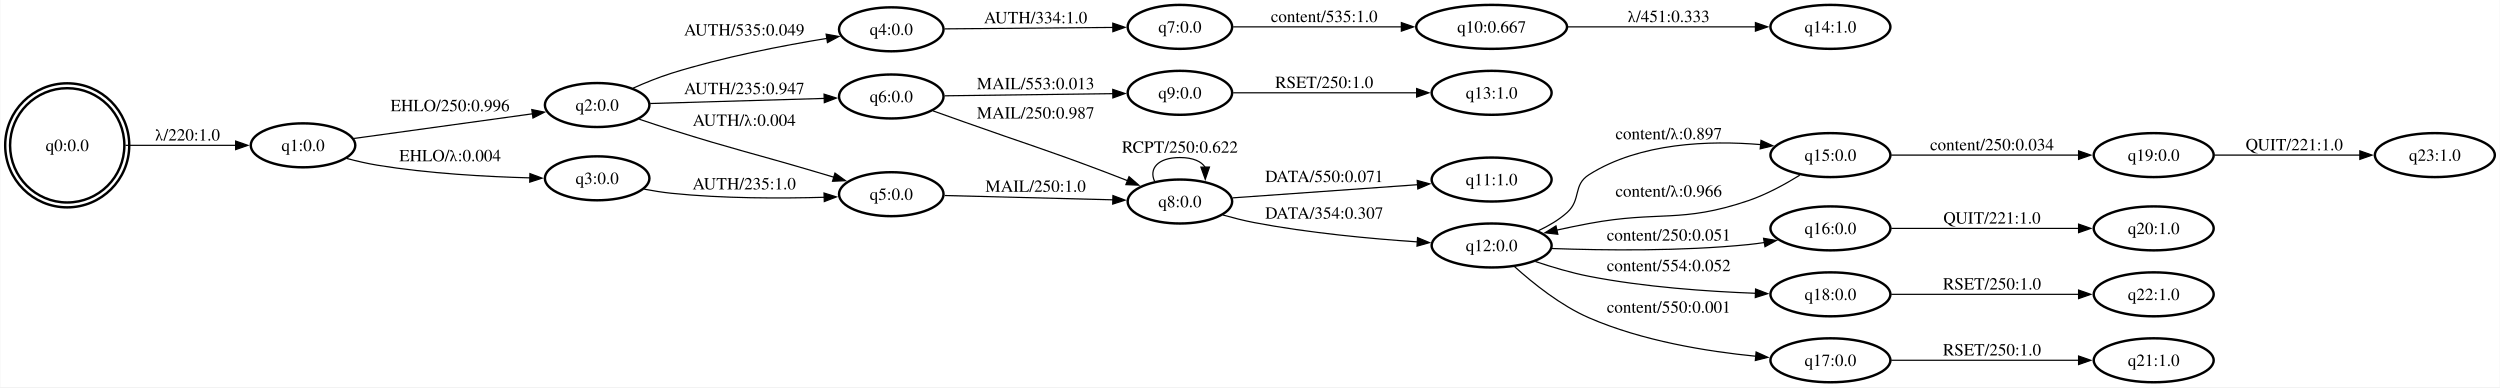
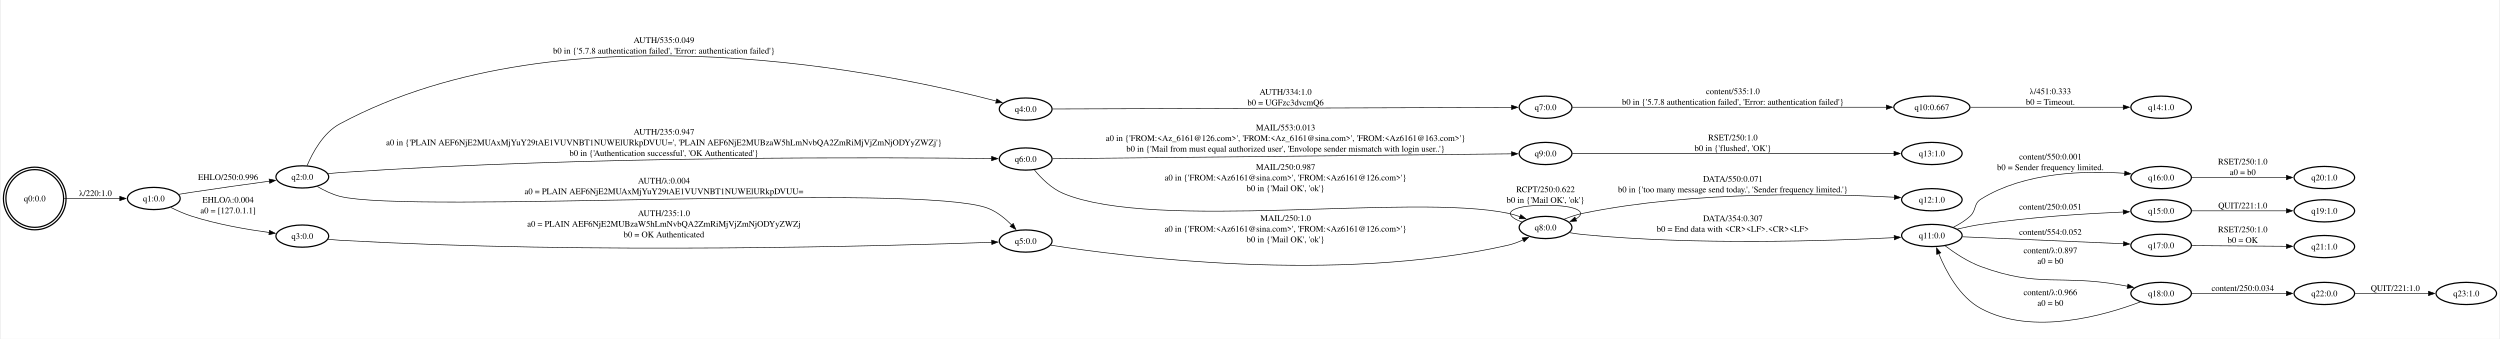
- <svg xmlns="http://www.w3.org/2000/svg" width="2047pt" height="317pt" viewBox="0.00 0.00 2046.50 317.00">
-   <g id="graph0" class="graph" transform="scale(1 1) rotate(0) translate(4 313)">
-     <polygon fill="white" stroke="none" points="-4,4 -4,-313 2042.5,-313 2042.5,4 -4,4" />
+ <svg xmlns="http://www.w3.org/2000/svg" width="4051pt" height="549pt" viewBox="0.00 0.00 4051.20 549.45">
+   <g id="graph0" class="graph" transform="scale(1 1) rotate(0) translate(4 545.45)">
+     <polygon fill="white" stroke="none" points="-4,4 -4,-545.45 4047.2,-545.45 4047.2,4 -4,4" />
    <g id="node1" class="node">
-       <ellipse fill="none" stroke="black" stroke-width="2" cx="961.86" cy="-148" rx="42.79" ry="18" />
-       <text text-anchor="middle" x="961.86" y="-143.32" font-family="Times,serif" font-size="14.00">q8:0.0</text>
+       <ellipse fill="none" stroke="black" stroke-width="2" cx="3127.4" cy="-163.56" rx="49.1" ry="18" />
+       <text text-anchor="middle" x="3127.4" y="-158.88" font-family="Times,serif" font-size="14.00">q11:0.0</text>
+     </g>
+     <g id="node2" class="node">
+       <ellipse fill="none" stroke="black" stroke-width="2" cx="3499.2" cy="-203.55" rx="49.1" ry="18" />
+       <text text-anchor="middle" x="3499.2" y="-198.88" font-family="Times,serif" font-size="14.00">q15:0.0</text>
    </g>
    <g id="edge1" class="edge">
-       <path fill="none" stroke="black" d="M941.09,-164.66C936.48,-174.62 943.4,-184 961.86,-184 972.83,-184 979.72,-180.69 982.55,-175.92" />
-       <polygon fill="black" stroke="black" points="986.05,-176.2 982.62,-166.17 979.05,-176.15 986.05,-176.2" />
-       <text text-anchor="middle" x="961.86" y="-187.94" font-family="Times,serif" font-size="14.00">RCPT/250:0.622</text>
-     </g>
-     <g id="node2" class="node">
-       <ellipse fill="none" stroke="black" stroke-width="2" cx="1217.1" cy="-166" rx="49.1" ry="18" />
-       <text text-anchor="middle" x="1217.1" y="-161.32" font-family="Times,serif" font-size="14.00">q11:1.0</text>
+       <path fill="none" stroke="black" d="M3169,-174.06C3181.2,-176.89 3194.6,-179.68 3207.1,-181.56 3286.4,-193.55 3378.9,-199.12 3437.9,-201.62" />
+       <polygon fill="black" stroke="black" points="3437.65,-205.12 3447.79,-202.02 3437.94,-198.12 3437.65,-205.12" />
+       <text text-anchor="middle" x="3319.6" y="-205.51" font-family="Times,serif" font-size="14.00">content/250:0.051</text>
+     </g>
+     <g id="node3" class="node">
+       <ellipse fill="none" stroke="black" stroke-width="2" cx="3499.2" cy="-147.56" rx="49.1" ry="18" />
+       <text text-anchor="middle" x="3499.2" y="-142.88" font-family="Times,serif" font-size="14.00">q17:0.0</text>
    </g>
    <g id="edge2" class="edge">
-       <path fill="none" stroke="black" d="M1005,-150.99C1046.3,-153.93 1109.8,-158.45 1156.4,-161.76" />
-       <polygon fill="black" stroke="black" points="1156.17,-165.25 1166.39,-162.46 1156.66,-158.27 1156.17,-165.25" />
-       <text text-anchor="middle" x="1080" y="-163.94" font-family="Times,serif" font-size="14.00">DATA/550:0.071</text>
-     </g>
-     <g id="node3" class="node">
-       <ellipse fill="none" stroke="black" stroke-width="2" cx="1217.1" cy="-112" rx="49.1" ry="18" />
-       <text text-anchor="middle" x="1217.1" y="-107.33" font-family="Times,serif" font-size="14.00">q12:0.0</text>
+       <path fill="none" stroke="black" d="M3177.1,-161.44C3244.4,-158.53 3365.7,-153.28 3438.4,-150.15" />
+       <polygon fill="black" stroke="black" points="3438.35,-153.65 3448.19,-149.72 3438.04,-146.66 3438.35,-153.65" />
+       <text text-anchor="middle" x="3319.6" y="-164.51" font-family="Times,serif" font-size="14.00">content/554:0.052</text>
+     </g>
+     <g id="node4" class="node">
+       <ellipse fill="none" stroke="black" stroke-width="2" cx="3499.2" cy="-69.56" rx="49.1" ry="18" />
+       <text text-anchor="middle" x="3499.2" y="-64.88" font-family="Times,serif" font-size="14.00">q18:0.0</text>
    </g>
    <g id="edge3" class="edge">
-       <path fill="none" stroke="black" d="M997.06,-136.96C1005.4,-134.61 1014.3,-132.35 1022.7,-130.75 1067.2,-122.25 1118.2,-117.51 1156.7,-114.92" />
-       <polygon fill="black" stroke="black" points="1156.43,-118.44 1166.19,-114.32 1155.99,-111.46 1156.43,-118.44" />
-       <text text-anchor="middle" x="1080" y="-133.94" font-family="Times,serif" font-size="14.00">DATA/354:0.307</text>
-     </g>
-     <g id="node4" class="node">
-       <ellipse fill="none" stroke="black" stroke-width="2" cx="1494.5" cy="-186" rx="49.1" ry="18" />
-       <text text-anchor="middle" x="1494.5" y="-181.32" font-family="Times,serif" font-size="14.00">q15:0.0</text>
+       <path fill="none" stroke="black" d="M3149.1,-146.66C3164.2,-135.24 3185.8,-120.86 3207.1,-113.06 3301.8,-78.44 3332.7,-100.57 3432.1,-83.56 3436.2,-82.85 3440.5,-82.07 3444.7,-81.25" />
+       <polygon fill="black" stroke="black" points="3445.39,-84.69 3454.51,-79.31 3444.02,-77.82 3445.39,-84.69" />
+       <text text-anchor="middle" x="3319.6" y="-134.75" font-family="Times,serif" font-size="14.00">content/λ:0.897</text>
+       <text text-anchor="middle" x="3319.6" y="-117.51" font-family="Times,serif" font-size="14.00">a0 = b0</text>
+     </g>
+     <g id="node5" class="node">
+       <ellipse fill="none" stroke="black" stroke-width="2" cx="3499.2" cy="-257.56" rx="49.1" ry="18" />
+       <text text-anchor="middle" x="3499.2" y="-252.88" font-family="Times,serif" font-size="14.00">q16:0.0</text>
    </g>
    <g id="edge4" class="edge">
-       <path fill="none" stroke="black" d="M1255.4,-124.14C1263.7,-128.01 1272.1,-132.91 1278.9,-139 1290.7,-149.64 1283.4,-161.5 1296.9,-170 1338.6,-196.31 1395.5,-198.09 1437.4,-194.61" />
-       <polygon fill="black" stroke="black" points="1437.68,-198.1 1447.29,-193.65 1437,-191.13 1437.68,-198.1" />
-       <text text-anchor="middle" x="1362.1" y="-198.94" font-family="Times,serif" font-size="14.00">content/λ:0.897</text>
-     </g>
-     <g id="node5" class="node">
-       <ellipse fill="none" stroke="black" stroke-width="2" cx="1494.5" cy="-126" rx="49.1" ry="18" />
-       <text text-anchor="middle" x="1494.5" y="-121.33" font-family="Times,serif" font-size="14.00">q16:0.0</text>
+       <path fill="none" stroke="black" d="M3162.5,-177.06C3171.8,-181.72 3181.4,-187.56 3189.1,-194.56 3200.1,-204.49 3194.6,-214.71 3207.1,-222.56 3278.1,-267 3378.1,-268.78 3440.4,-264.38" />
+       <polygon fill="black" stroke="black" points="3440.4,-267.89 3450.09,-263.6 3439.84,-260.91 3440.4,-267.89" />
+       <text text-anchor="middle" x="3319.6" y="-286.75" font-family="Times,serif" font-size="14.00">content/550:0.001</text>
+       <text text-anchor="middle" x="3319.6" y="-269.5" font-family="Times,serif" font-size="14.00">b0 = Sender frequency limited.</text>
+     </g>
+     <g id="node6" class="node">
+       <ellipse fill="none" stroke="black" stroke-width="2" cx="3763.9" cy="-203.55" rx="49.1" ry="18" />
+       <text text-anchor="middle" x="3763.9" y="-198.88" font-family="Times,serif" font-size="14.00">q19:1.0</text>
    </g>
    <g id="edge5" class="edge">
-       <path fill="none" stroke="black" d="M1266.5,-109.52C1309,-107.98 1372.4,-107.2 1427.4,-112.75 1431.7,-113.19 1436.2,-113.78 1440.6,-114.47" />
-       <polygon fill="black" stroke="black" points="1439.76,-117.88 1450.21,-116.1 1440.93,-110.98 1439.76,-117.88" />
-       <text text-anchor="middle" x="1362.1" y="-115.95" font-family="Times,serif" font-size="14.00">content/250:0.051</text>
-     </g>
-     <g id="node6" class="node">
-       <ellipse fill="none" stroke="black" stroke-width="2" cx="1494.5" cy="-72" rx="49.1" ry="18" />
-       <text text-anchor="middle" x="1494.5" y="-67.33" font-family="Times,serif" font-size="14.00">q18:0.0</text>
+       <path fill="none" stroke="black" d="M3549,-203.56C3592.4,-203.56 3655.9,-203.56 3702.5,-203.56" />
+       <polygon fill="black" stroke="black" points="3702.39,-207.06 3712.39,-203.56 3702.39,-200.06 3702.39,-207.06" />
+       <text text-anchor="middle" x="3631.6" y="-207.51" font-family="Times,serif" font-size="14.00">QUIT/221:1.0</text>
+     </g>
+     <g id="node7" class="node">
+       <ellipse fill="none" stroke="black" stroke-width="2" cx="3763.9" cy="-145.56" rx="49.1" ry="18" />
+       <text text-anchor="middle" x="3763.9" y="-140.88" font-family="Times,serif" font-size="14.00">q21:1.0</text>
    </g>
    <g id="edge6" class="edge">
-       <path fill="none" stroke="black" d="M1252.9,-98.89C1266.5,-94.31 1282.2,-89.61 1296.9,-86.75 1342,-77.94 1394,-74.32 1433.1,-72.86" />
-       <polygon fill="black" stroke="black" points="1433.21,-76.36 1443.09,-72.53 1432.98,-69.36 1433.21,-76.36" />
-       <text text-anchor="middle" x="1362.1" y="-90.95" font-family="Times,serif" font-size="14.00">content/554:0.052</text>
-     </g>
-     <g id="node7" class="node">
-       <ellipse fill="none" stroke="black" stroke-width="2" cx="1494.5" cy="-18" rx="49.1" ry="18" />
-       <text text-anchor="middle" x="1494.5" y="-13.32" font-family="Times,serif" font-size="14.00">q17:0.0</text>
+       <path fill="none" stroke="black" d="M3549,-147.19C3592.4,-146.85 3655.9,-146.38 3702.5,-146.01" />
+       <polygon fill="black" stroke="black" points="3702.41,-149.52 3712.39,-145.95 3702.36,-142.52 3702.41,-149.52" />
+       <text text-anchor="middle" x="3631.6" y="-168.75" font-family="Times,serif" font-size="14.00">RSET/250:1.0</text>
+       <text text-anchor="middle" x="3631.6" y="-151.5" font-family="Times,serif" font-size="14.00">b0 = OK</text>
    </g>
    <g id="edge7" class="edge">
-       <path fill="none" stroke="black" d="M1235.9,-94.65C1251,-81.07 1273.6,-62.84 1296.9,-52.75 1340.3,-33.88 1393.3,-25.26 1433.3,-21.32" />
-       <polygon fill="black" stroke="black" points="1433.65,-24.8 1443.29,-20.41 1433.02,-17.83 1433.65,-24.8" />
-       <text text-anchor="middle" x="1362.1" y="-56.95" font-family="Times,serif" font-size="14.00">content/550:0.001</text>
+       <path fill="none" stroke="black" d="M3465.3,-55.75C3408.7,-34.33 3291.1,0 3207.1,-45.06 3172.1,-63.81 3150.1,-105.7 3138.5,-134.31" />
+       <polygon fill="black" stroke="black" points="3135.29,-132.9 3134.95,-143.49 3141.82,-135.43 3135.29,-132.9" />
+       <text text-anchor="middle" x="3319.6" y="-66.76" font-family="Times,serif" font-size="14.00">content/λ:0.966</text>
+       <text text-anchor="middle" x="3319.6" y="-49.51" font-family="Times,serif" font-size="14.00">a0 = b0</text>
+     </g>
+     <g id="node8" class="node">
+       <ellipse fill="none" stroke="black" stroke-width="2" cx="3763.9" cy="-69.56" rx="49.1" ry="18" />
+       <text text-anchor="middle" x="3763.9" y="-64.88" font-family="Times,serif" font-size="14.00">q22:0.0</text>
    </g>
    <g id="edge8" class="edge">
-       <path fill="none" stroke="black" d="M1469.4,-169.56C1457.3,-162.06 1442.1,-153.76 1427.4,-148.75 1371.9,-129.88 1354.5,-140.71 1296.9,-130 1288.2,-128.4 1279.1,-126.5 1270.3,-124.55" />
-       <polygon fill="black" stroke="black" points="1271.3,-121.19 1260.78,-122.41 1269.77,-128.02 1271.3,-121.19" />
-       <text text-anchor="middle" x="1362.1" y="-151.94" font-family="Times,serif" font-size="14.00">content/λ:0.966</text>
-     </g>
-     <g id="node8" class="node">
-       <ellipse fill="none" stroke="black" stroke-width="2" cx="1759.2" cy="-186" rx="49.1" ry="18" />
-       <text text-anchor="middle" x="1759.2" y="-181.32" font-family="Times,serif" font-size="14.00">q19:0.0</text>
+       <path fill="none" stroke="black" d="M3549,-69.56C3592.4,-69.56 3655.9,-69.56 3702.5,-69.56" />
+       <polygon fill="black" stroke="black" points="3702.39,-73.06 3712.39,-69.56 3702.39,-66.06 3702.39,-73.06" />
+       <text text-anchor="middle" x="3631.6" y="-73.51" font-family="Times,serif" font-size="14.00">content/250:0.034</text>
+     </g>
+     <g id="node9" class="node">
+       <ellipse fill="none" stroke="black" stroke-width="2" cx="3763.9" cy="-257.56" rx="49.1" ry="18" />
+       <text text-anchor="middle" x="3763.9" y="-252.88" font-family="Times,serif" font-size="14.00">q20:1.0</text>
    </g>
    <g id="edge9" class="edge">
-       <path fill="none" stroke="black" d="M1544.3,-186C1587.6,-186 1651.2,-186 1697.7,-186" />
-       <polygon fill="black" stroke="black" points="1697.69,-189.5 1707.69,-186 1697.69,-182.5 1697.69,-189.5" />
-       <text text-anchor="middle" x="1626.8" y="-189.94" font-family="Times,serif" font-size="14.00">content/250:0.034</text>
-     </g>
-     <g id="node9" class="node">
-       <ellipse fill="none" stroke="black" stroke-width="2" cx="1759.2" cy="-126" rx="49.1" ry="18" />
-       <text text-anchor="middle" x="1759.2" y="-121.33" font-family="Times,serif" font-size="14.00">q20:1.0</text>
+       <path fill="none" stroke="black" d="M3549,-257.56C3592.4,-257.56 3655.9,-257.56 3702.5,-257.56" />
+       <polygon fill="black" stroke="black" points="3702.39,-261.06 3712.39,-257.56 3702.39,-254.06 3702.39,-261.06" />
+       <text text-anchor="middle" x="3631.6" y="-278.75" font-family="Times,serif" font-size="14.00">RSET/250:1.0</text>
+       <text text-anchor="middle" x="3631.6" y="-261.5" font-family="Times,serif" font-size="14.00">a0 = b0</text>
+     </g>
+     <g id="node10" class="node">
+       <ellipse fill="none" stroke="black" stroke-width="2" cx="3994.1" cy="-69.56" rx="49.1" ry="18" />
+       <text text-anchor="middle" x="3994.1" y="-64.88" font-family="Times,serif" font-size="14.00">q23:1.0</text>
    </g>
    <g id="edge10" class="edge">
-       <path fill="none" stroke="black" d="M1544.3,-126C1587.6,-126 1651.2,-126 1697.7,-126" />
-       <polygon fill="black" stroke="black" points="1697.69,-129.5 1707.69,-126 1697.69,-122.5 1697.69,-129.5" />
-       <text text-anchor="middle" x="1626.8" y="-129.94" font-family="Times,serif" font-size="14.00">QUIT/221:1.0</text>
-     </g>
-     <g id="node10" class="node">
-       <ellipse fill="none" stroke="black" stroke-width="2" cx="1759.2" cy="-72" rx="49.1" ry="18" />
-       <text text-anchor="middle" x="1759.2" y="-67.33" font-family="Times,serif" font-size="14.00">q22:1.0</text>
+       <path fill="none" stroke="black" d="M3813.9,-69.56C3848.8,-69.56 3895.9,-69.56 3933.1,-69.56" />
+       <polygon fill="black" stroke="black" points="3932.79,-73.06 3942.79,-69.56 3932.79,-66.06 3932.79,-73.06" />
+       <text text-anchor="middle" x="3879" y="-73.51" font-family="Times,serif" font-size="14.00">QUIT/221:1.0</text>
+     </g>
+     <g id="node11" class="node">
+       <ellipse fill="none" stroke="black" stroke-width="2" cx="484.7" cy="-258.56" rx="42.79" ry="18" />
+       <text text-anchor="middle" x="484.7" y="-253.88" font-family="Times,serif" font-size="14.00">q2:0.0</text>
+     </g>
+     <g id="node12" class="node">
+       <ellipse fill="none" stroke="black" stroke-width="2" cx="1657.8" cy="-154.56" rx="42.79" ry="18" />
+       <text text-anchor="middle" x="1657.8" y="-149.88" font-family="Times,serif" font-size="14.00">q5:0.0</text>
    </g>
    <g id="edge11" class="edge">
-       <path fill="none" stroke="black" d="M1544.3,-72C1587.6,-72 1651.2,-72 1697.7,-72" />
-       <polygon fill="black" stroke="black" points="1697.69,-75.5 1707.69,-72 1697.69,-68.5 1697.69,-75.5" />
-       <text text-anchor="middle" x="1626.8" y="-75.95" font-family="Times,serif" font-size="14.00">RSET/250:1.0</text>
-     </g>
-     <g id="node11" class="node">
-       <ellipse fill="none" stroke="black" stroke-width="2" cx="1759.2" cy="-18" rx="49.1" ry="18" />
-       <text text-anchor="middle" x="1759.2" y="-13.32" font-family="Times,serif" font-size="14.00">q21:1.0</text>
+       <path fill="none" stroke="black" d="M509.09,-242.97C519.73,-236.77 532.77,-230.34 545.49,-227.06 658.66,-197.96 1488.1,-250.03 1597,-207.56 1611.6,-201.87 1624.9,-190.9 1635.3,-180.41" />
+       <polygon fill="black" stroke="black" points="1637.64,-183.03 1641.87,-173.32 1632.51,-178.27 1637.64,-183.03" />
+       <text text-anchor="middle" x="1071.2" y="-247.75" font-family="Times,serif" font-size="14.00">AUTH/λ:0.004</text>
+       <text text-anchor="middle" x="1071.2" y="-230.5" font-family="Times,serif" font-size="14.00">a0 = PLAIN AEF6NjE2MUAxMjYuY29tAE1VUVNBT1NUWElURkpDVUU=</text>
+     </g>
+     <g id="node13" class="node">
+       <ellipse fill="none" stroke="black" stroke-width="2" cx="1657.8" cy="-368.55" rx="42.79" ry="18" />
+       <text text-anchor="middle" x="1657.8" y="-363.88" font-family="Times,serif" font-size="14.00">q4:0.0</text>
    </g>
    <g id="edge12" class="edge">
-       <path fill="none" stroke="black" d="M1544.3,-18C1587.6,-18 1651.2,-18 1697.7,-18" />
-       <polygon fill="black" stroke="black" points="1697.69,-21.5 1707.69,-18 1697.69,-14.5 1697.69,-21.5" />
-       <text text-anchor="middle" x="1626.8" y="-21.95" font-family="Times,serif" font-size="14.00">RSET/250:1.0</text>
+       <path fill="none" stroke="black" d="M492.5,-276.94C501.23,-297.6 518.57,-330.12 545.49,-344.56 912.49,-541.45 1450.5,-423.43 1610.4,-381.53" />
+       <polygon fill="black" stroke="black" points="1610.98,-384.99 1619.74,-379.03 1609.17,-378.23 1610.98,-384.99" />
+       <text text-anchor="middle" x="1071.2" y="-475.75" font-family="Times,serif" font-size="14.00">AUTH/535:0.049</text>
+       <text text-anchor="middle" x="1071.2" y="-458.5" font-family="Times,serif" font-size="14.00">b0 in {'5.7.8 authentication failed', 'Error: authentication failed'}</text>
+     </g>
+     <g id="node14" class="node">
+       <ellipse fill="none" stroke="black" stroke-width="2" cx="1657.8" cy="-287.56" rx="42.79" ry="18" />
+       <text text-anchor="middle" x="1657.8" y="-282.88" font-family="Times,serif" font-size="14.00">q6:0.0</text>
+     </g>
+     <g id="edge13" class="edge">
+       <path fill="none" stroke="black" d="M526.5,-263.87C532.85,-264.53 539.34,-265.13 545.49,-265.56 950.95,-293.25 1441.4,-290.26 1602.6,-288.33" />
+       <polygon fill="black" stroke="black" points="1602.63,-291.83 1612.59,-288.21 1602.54,-284.84 1602.63,-291.83" />
+       <text text-anchor="middle" x="1071.2" y="-327.01" font-family="Times,serif" font-size="14.00">AUTH/235:0.947</text>
+       <text text-anchor="middle" x="1071.2" y="-309.76" font-family="Times,serif" font-size="14.00">a0 in {'PLAIN AEF6NjE2MUAxMjYuY29tAE1VUVNBT1NUWElURkpDVUU=', 'PLAIN AEF6NjE2MUBzaW5hLmNvbQA2ZmRiMjVjZmNjODYyZWZj'}</text>
+       <text text-anchor="middle" x="1071.2" y="-292.51" font-family="Times,serif" font-size="14.00">b0 in {'Authentication successful', 'OK Authenticated'}</text>
+     </g>
+     <g id="node15" class="node">
+       <ellipse fill="none" stroke="black" stroke-width="2" cx="2500.9" cy="-176.55" rx="42.79" ry="18" />
+       <text text-anchor="middle" x="2500.9" y="-171.88" font-family="Times,serif" font-size="14.00">q8:0.0</text>
+     </g>
+     <g id="edge14" class="edge">
+       <path fill="none" stroke="black" d="M1698.5,-147.85C1814.5,-129.59 2162.3,-84.5 2440.1,-147.81 2448.3,-149.69 2456.8,-152.87 2464.6,-156.44" />
+       <polygon fill="black" stroke="black" points="2463.02,-159.56 2473.54,-160.79 2466.08,-153.26 2463.02,-159.56" />
+       <text text-anchor="middle" x="2079.3" y="-187.01" font-family="Times,serif" font-size="14.00">MAIL/250:1.0</text>
+       <text text-anchor="middle" x="2079.3" y="-169.76" font-family="Times,serif" font-size="14.00">a0 in {'FROM:&lt;Az6161@sina.com&gt;', 'FROM:&lt;Az6161@126.com&gt;'}</text>
+       <text text-anchor="middle" x="2079.3" y="-152.51" font-family="Times,serif" font-size="14.00">b0 in {'Mail OK', 'ok'}</text>
+     </g>
+     <g id="node16" class="node">
+       <ellipse fill="none" stroke="black" stroke-width="2" cx="2500.9" cy="-371.56" rx="42.79" ry="18" />
+       <text text-anchor="middle" x="2500.9" y="-366.88" font-family="Times,serif" font-size="14.00">q7:0.0</text>
+     </g>
+     <g id="edge15" class="edge">
+       <path fill="none" stroke="black" d="M1701.4,-368.7C1841.9,-369.22 2290.6,-370.81 2446.2,-371.37" />
+       <polygon fill="black" stroke="black" points="2445.77,-374.86 2455.79,-371.4 2445.8,-367.86 2445.77,-374.86" />
+       <text text-anchor="middle" x="2079.3" y="-391.75" font-family="Times,serif" font-size="14.00">AUTH/334:1.0</text>
+       <text text-anchor="middle" x="2079.3" y="-374.5" font-family="Times,serif" font-size="14.00">b0 = UGFzc3dvcmQ6</text>
+     </g>
+     <g id="edge16" class="edge">
+       <path fill="none" stroke="black" d="M1672.1,-269.69C1682.9,-256.61 1699.6,-239.78 1718.6,-231.81 1866.5,-169.67 2283,-232.38 2440.1,-199.56 2446.6,-198.21 2453.3,-196.24 2459.7,-194" />
+       <polygon fill="black" stroke="black" points="2460.71,-197.36 2468.88,-190.61 2458.29,-190.8 2460.71,-197.36" />
+       <text text-anchor="middle" x="2079.3" y="-270.01" font-family="Times,serif" font-size="14.00">MAIL/250:0.987</text>
+       <text text-anchor="middle" x="2079.3" y="-252.76" font-family="Times,serif" font-size="14.00">a0 in {'FROM:&lt;Az6161@sina.com&gt;', 'FROM:&lt;Az6161@126.com&gt;'}</text>
+       <text text-anchor="middle" x="2079.3" y="-235.51" font-family="Times,serif" font-size="14.00">b0 in {'Mail OK', 'ok'}</text>
+     </g>
+     <g id="node17" class="node">
+       <ellipse fill="none" stroke="black" stroke-width="2" cx="2500.9" cy="-296.55" rx="42.79" ry="18" />
+       <text text-anchor="middle" x="2500.9" y="-291.88" font-family="Times,serif" font-size="14.00">q9:0.0</text>
+     </g>
+     <g id="edge17" class="edge">
+       <path fill="none" stroke="black" d="M1701.4,-288.01C1841.9,-289.51 2290.6,-294.31 2446.2,-295.99" />
+       <polygon fill="black" stroke="black" points="2445.75,-299.48 2455.79,-296.09 2445.82,-292.48 2445.75,-299.48" />
+       <text text-anchor="middle" x="2079.3" y="-334.01" font-family="Times,serif" font-size="14.00">MAIL/553:0.013</text>
+       <text text-anchor="middle" x="2079.3" y="-316.76" font-family="Times,serif" font-size="14.00">a0 in {'FROM:&lt;Az_6161@126.com&gt;', 'FROM:&lt;Az_6161@sina.com&gt;', 'FROM:&lt;Az6161@163.com&gt;'}</text>
+       <text text-anchor="middle" x="2079.3" y="-299.51" font-family="Times,serif" font-size="14.00">b0 in {'Mail from must equal authorized user', 'Envolope sender mismatch with login user..'}</text>
+     </g>
+     <g id="edge18" class="edge">
+       <path fill="none" stroke="black" d="M2540,-168.12C2547.1,-166.86 2554.6,-165.74 2561.7,-165.06 2744.9,-147.34 2963.1,-154.81 3066.5,-160.05" />
+       <polygon fill="black" stroke="black" points="3066.22,-163.54 3076.39,-160.56 3066.58,-156.54 3066.22,-163.54" />
+       <text text-anchor="middle" x="2804.7" y="-186.75" font-family="Times,serif" font-size="14.00">DATA/354:0.307</text>
+       <text text-anchor="middle" x="2804.7" y="-169.5" font-family="Times,serif" font-size="14.00">b0 = End data with &lt;CR&gt;&lt;LF&gt;.&lt;CR&gt;&lt;LF&gt;</text>
+     </g>
+     <g id="edge19" class="edge">
+       <path fill="none" stroke="black" d="M2462.4,-185.59C2428.4,-197.77 2441.2,-212.56 2500.9,-212.56 2553.3,-212.56 2569.5,-201.12 2549.6,-190.11" />
+       <polygon fill="black" stroke="black" points="2551.25,-187.01 2540.69,-186.2 2548.44,-193.42 2551.25,-187.01" />
+       <text text-anchor="middle" x="2500.9" y="-233.75" font-family="Times,serif" font-size="14.00">RCPT/250:0.622</text>
+       <text text-anchor="middle" x="2500.9" y="-216.5" font-family="Times,serif" font-size="14.00">b0 in {'Mail OK', 'ok'}</text>
+     </g>
+     <g id="node18" class="node">
+       <ellipse fill="none" stroke="black" stroke-width="2" cx="3127.4" cy="-221.55" rx="49.1" ry="18" />
+       <text text-anchor="middle" x="3127.4" y="-216.88" font-family="Times,serif" font-size="14.00">q12:1.0</text>
+     </g>
+     <g id="edge20" class="edge">
+       <path fill="none" stroke="black" d="M2531.4,-190.12C2540.9,-193.87 2551.5,-197.47 2561.7,-199.56 2742.6,-236.81 2962.8,-231.18 3066.7,-225.58" />
+       <polygon fill="black" stroke="black" points="3066.8,-229.07 3076.59,-225.02 3066.41,-222.09 3066.8,-229.07" />
+       <text text-anchor="middle" x="2804.7" y="-250.75" font-family="Times,serif" font-size="14.00">DATA/550:0.071</text>
+       <text text-anchor="middle" x="2804.7" y="-233.5" font-family="Times,serif" font-size="14.00">b0 in {'too many message send today.', 'Sender frequency limited.'}</text>
+     </g>
+     <g id="node19" class="node">
+       <ellipse fill="none" stroke="black" stroke-width="2" cx="3127.4" cy="-371.56" rx="61.73" ry="18" />
+       <text text-anchor="middle" x="3127.4" y="-366.88" font-family="Times,serif" font-size="14.00">q10:0.667</text>
+     </g>
+     <g id="edge21" class="edge">
+       <path fill="none" stroke="black" d="M2544.3,-371.56C2649.3,-371.56 2922.2,-371.56 3053.6,-371.56" />
+       <polygon fill="black" stroke="black" points="3053.59,-375.06 3063.59,-371.56 3053.59,-368.06 3053.59,-375.06" />
+       <text text-anchor="middle" x="2804.7" y="-392.75" font-family="Times,serif" font-size="14.00">content/535:1.0</text>
+       <text text-anchor="middle" x="2804.7" y="-375.5" font-family="Times,serif" font-size="14.00">b0 in {'5.7.8 authentication failed', 'Error: authentication failed'}</text>
+     </g>
+     <g id="node20" class="node">
+       <ellipse fill="none" stroke="black" stroke-width="2" cx="3127.4" cy="-296.55" rx="49.1" ry="18" />
+       <text text-anchor="middle" x="3127.4" y="-291.88" font-family="Times,serif" font-size="14.00">q13:1.0</text>
+     </g>
+     <g id="edge22" class="edge">
+       <path fill="none" stroke="black" d="M2544.3,-296.56C2652.8,-296.56 2940.5,-296.56 3066.2,-296.56" />
+       <polygon fill="black" stroke="black" points="3065.99,-300.06 3075.99,-296.56 3065.99,-293.06 3065.99,-300.06" />
+       <text text-anchor="middle" x="2804.7" y="-317.75" font-family="Times,serif" font-size="14.00">RSET/250:1.0</text>
+       <text text-anchor="middle" x="2804.7" y="-300.5" font-family="Times,serif" font-size="14.00">b0 in {'flushed', 'OK'}</text>
+     </g>
+     <g id="node21" class="node">
+       <ellipse fill="none" stroke="black" stroke-width="2" cx="3499.2" cy="-371.56" rx="49.1" ry="18" />
+       <text text-anchor="middle" x="3499.2" y="-366.88" font-family="Times,serif" font-size="14.00">q14:1.0</text>
+     </g>
+     <g id="edge23" class="edge">
+       <path fill="none" stroke="black" d="M3189.9,-371.56C3258.7,-371.56 3369.5,-371.56 3437.9,-371.56" />
+       <polygon fill="black" stroke="black" points="3437.79,-375.06 3447.79,-371.56 3437.79,-368.06 3437.79,-375.06" />
+       <text text-anchor="middle" x="3319.6" y="-392.75" font-family="Times,serif" font-size="14.00">λ/451:0.333</text>
+       <text text-anchor="middle" x="3319.6" y="-375.5" font-family="Times,serif" font-size="14.00">b0 = Timeout.</text>
    </g>
    <g id="node22" class="node">
-       <ellipse fill="none" stroke="black" stroke-width="2" cx="1989.4" cy="-186" rx="49.1" ry="18" />
-       <text text-anchor="middle" x="1989.4" y="-181.32" font-family="Times,serif" font-size="14.00">q23:1.0</text>
+       <ellipse fill="none" stroke="black" stroke-width="2" cx="243.87" cy="-223.56" rx="42.79" ry="18" />
+       <text text-anchor="middle" x="243.87" y="-218.88" font-family="Times,serif" font-size="14.00">q1:0.0</text>
+     </g>
+     <g id="edge24" class="edge">
+       <path fill="none" stroke="black" d="M284.73,-230.38C291.38,-231.47 298.21,-232.56 304.66,-233.56 347.35,-240.11 395.88,-246.84 431.63,-251.67" />
+       <polygon fill="black" stroke="black" points="430.89,-255.1 441.27,-252.96 431.83,-248.16 430.89,-255.1" />
+       <text text-anchor="middle" x="364.29" y="-253.51" font-family="Times,serif" font-size="14.00">EHLO/250:0.996</text>
+     </g>
+     <g id="node23" class="node">
+       <ellipse fill="none" stroke="black" stroke-width="2" cx="484.7" cy="-162.56" rx="42.79" ry="18" />
+       <text text-anchor="middle" x="484.7" y="-157.88" font-family="Times,serif" font-size="14.00">q3:0.0</text>
    </g>
    <g id="edge25" class="edge">
-       <path fill="none" stroke="black" d="M1809.1,-186C1844,-186 1891.1,-186 1928.3,-186" />
-       <polygon fill="black" stroke="black" points="1927.99,-189.5 1937.99,-186 1927.99,-182.5 1927.99,-189.5" />
-       <text text-anchor="middle" x="1874.3" y="-189.94" font-family="Times,serif" font-size="14.00">QUIT/221:1.0</text>
-     </g>
-     <g id="node12" class="node">
-       <ellipse fill="none" stroke="black" stroke-width="2" cx="484.7" cy="-227" rx="42.79" ry="18" />
-       <text text-anchor="middle" x="484.7" y="-222.32" font-family="Times,serif" font-size="14.00">q2:0.0</text>
-     </g>
-     <g id="node13" class="node">
-       <ellipse fill="none" stroke="black" stroke-width="2" cx="725.53" cy="-234" rx="42.79" ry="18" />
-       <text text-anchor="middle" x="725.53" y="-229.32" font-family="Times,serif" font-size="14.00">q6:0.0</text>
-     </g>
-     <g id="edge13" class="edge">
-       <path fill="none" stroke="black" d="M528.12,-228.24C567.91,-229.41 627.56,-231.16 670.69,-232.42" />
-       <polygon fill="black" stroke="black" points="670.49,-235.92 680.59,-232.71 670.7,-228.92 670.49,-235.92" />
-       <text text-anchor="middle" x="605.12" y="-235.94" font-family="Times,serif" font-size="14.00">AUTH/235:0.947</text>
-     </g>
-     <g id="node14" class="node">
-       <ellipse fill="none" stroke="black" stroke-width="2" cx="725.53" cy="-154" rx="42.79" ry="18" />
-       <text text-anchor="middle" x="725.53" y="-149.32" font-family="Times,serif" font-size="14.00">q5:0.0</text>
-     </g>
-     <g id="edge14" class="edge">
-       <path fill="none" stroke="black" d="M519.14,-215.39C527.7,-212.5 536.92,-209.45 545.49,-206.75 598.15,-190.17 611.81,-187.68 664.74,-172 669.24,-170.67 673.93,-169.27 678.62,-167.87" />
-       <polygon fill="black" stroke="black" points="679.43,-171.28 688,-165.06 677.42,-164.58 679.43,-171.28" />
-       <text text-anchor="middle" x="605.12" y="-209.94" font-family="Times,serif" font-size="14.00">AUTH/λ:0.004</text>
-     </g>
-     <g id="node15" class="node">
-       <ellipse fill="none" stroke="black" stroke-width="2" cx="725.53" cy="-289" rx="42.79" ry="18" />
-       <text text-anchor="middle" x="725.53" y="-284.32" font-family="Times,serif" font-size="14.00">q4:0.0</text>
-     </g>
-     <g id="edge15" class="edge">
-       <path fill="none" stroke="black" d="M514.12,-240.82C523.9,-245.18 535.02,-249.71 545.49,-253 587.53,-266.2 636.68,-275.68 672.84,-281.58" />
-       <polygon fill="black" stroke="black" points="672.18,-285.02 682.6,-283.14 673.28,-278.11 672.18,-285.02" />
-       <text text-anchor="middle" x="605.12" y="-283.94" font-family="Times,serif" font-size="14.00">AUTH/535:0.049</text>
-     </g>
-     <g id="edge16" class="edge">
-       <path fill="none" stroke="black" d="M759.74,-222.2C768.39,-219.12 777.71,-215.81 786.32,-212.75 837.32,-194.63 850.45,-191.14 901.07,-172 906.89,-169.8 913.01,-167.42 919.01,-165.05" />
-       <polygon fill="black" stroke="black" points="920.21,-168.34 928.2,-161.38 917.62,-161.84 920.21,-168.34" />
-       <text text-anchor="middle" x="843.7" y="-215.94" font-family="Times,serif" font-size="14.00">MAIL/250:0.987</text>
-     </g>
-     <g id="node16" class="node">
-       <ellipse fill="none" stroke="black" stroke-width="2" cx="961.86" cy="-237" rx="42.79" ry="18" />
-       <text text-anchor="middle" x="961.86" y="-232.32" font-family="Times,serif" font-size="14.00">q9:0.0</text>
-     </g>
-     <g id="edge17" class="edge">
-       <path fill="none" stroke="black" d="M769.24,-234.55C807.97,-235.04 865.24,-235.78 907.08,-236.31" />
-       <polygon fill="black" stroke="black" points="906.89,-239.81 916.94,-236.44 906.98,-232.81 906.89,-239.81" />
-       <text text-anchor="middle" x="843.7" y="-239.94" font-family="Times,serif" font-size="14.00">MAIL/553:0.013</text>
-     </g>
-     <g id="edge18" class="edge">
-       <path fill="none" stroke="black" d="M769.24,-152.91C807.97,-151.91 865.24,-150.45 907.08,-149.38" />
-       <polygon fill="black" stroke="black" points="907.03,-152.88 916.94,-149.13 906.85,-145.88 907.03,-152.88" />
-       <text text-anchor="middle" x="843.7" y="-155.94" font-family="Times,serif" font-size="14.00">MAIL/250:1.0</text>
-     </g>
-     <g id="node17" class="node">
-       <ellipse fill="none" stroke="black" stroke-width="2" cx="961.86" cy="-291" rx="42.79" ry="18" />
-       <text text-anchor="middle" x="961.86" y="-286.32" font-family="Times,serif" font-size="14.00">q7:0.0</text>
-     </g>
-     <g id="edge19" class="edge">
-       <path fill="none" stroke="black" d="M769.24,-289.36C807.97,-289.7 865.24,-290.18 907.08,-290.54" />
-       <polygon fill="black" stroke="black" points="906.91,-294.04 916.94,-290.63 906.97,-287.04 906.91,-294.04" />
-       <text text-anchor="middle" x="843.7" y="-293.94" font-family="Times,serif" font-size="14.00">AUTH/334:1.0</text>
-     </g>
-     <g id="node18" class="node">
-       <ellipse fill="none" stroke="black" stroke-width="2" cx="1217.1" cy="-237" rx="49.1" ry="18" />
-       <text text-anchor="middle" x="1217.1" y="-232.32" font-family="Times,serif" font-size="14.00">q13:1.0</text>
-     </g>
-     <g id="edge20" class="edge">
-       <path fill="none" stroke="black" d="M1005.5,-237C1046.7,-237 1109.5,-237 1155.8,-237" />
-       <polygon fill="black" stroke="black" points="1155.69,-240.5 1165.69,-237 1155.69,-233.5 1155.69,-240.5" />
-       <text text-anchor="middle" x="1080" y="-240.94" font-family="Times,serif" font-size="14.00">RSET/250:1.0</text>
-     </g>
-     <g id="node19" class="node">
-       <ellipse fill="none" stroke="black" stroke-width="2" cx="1217.1" cy="-291" rx="61.73" ry="18" />
-       <text text-anchor="middle" x="1217.1" y="-286.32" font-family="Times,serif" font-size="14.00">q10:0.667</text>
-     </g>
-     <g id="edge21" class="edge">
-       <path fill="none" stroke="black" d="M1005.5,-291C1043.1,-291 1098.7,-291 1143.4,-291" />
-       <polygon fill="black" stroke="black" points="1143.19,-294.5 1153.19,-291 1143.19,-287.5 1143.19,-294.5" />
-       <text text-anchor="middle" x="1080" y="-294.94" font-family="Times,serif" font-size="14.00">content/535:1.0</text>
+       <path fill="none" stroke="black" d="M271.63,-208.94C281.74,-203.92 293.5,-198.66 304.66,-195.06 346.17,-181.67 394.98,-173.27 431.14,-168.37" />
+       <polygon fill="black" stroke="black" points="431.45,-171.85 440.91,-167.09 430.54,-164.91 431.45,-171.85" />
+       <text text-anchor="middle" x="364.29" y="-216.75" font-family="Times,serif" font-size="14.00">EHLO/λ:0.004</text>
+       <text text-anchor="middle" x="364.29" y="-199.5" font-family="Times,serif" font-size="14.00">a0 = [127.0.1.1]</text>
+     </g>
+     <g id="edge26" class="edge">
+       <path fill="none" stroke="black" d="M526.5,-157.34C532.85,-156.71 539.34,-156.16 545.49,-155.81 951.4,-132.74 1442,-146.81 1602.9,-152.5" />
+       <polygon fill="black" stroke="black" points="1602.67,-155.99 1612.79,-152.85 1602.92,-148.99 1602.67,-155.99" />
+       <text text-anchor="middle" x="1071.2" y="-195.01" font-family="Times,serif" font-size="14.00">AUTH/235:1.0</text>
+       <text text-anchor="middle" x="1071.2" y="-177.76" font-family="Times,serif" font-size="14.00">a0 = PLAIN AEF6NjE2MUBzaW5hLmNvbQA2ZmRiMjVjZmNjODYyZWZj</text>
+       <text text-anchor="middle" x="1071.2" y="-160.51" font-family="Times,serif" font-size="14.00">b0 = OK Authenticated</text>
    </g>
    <g id="node24" class="node">
-       <ellipse fill="none" stroke="black" stroke-width="2" cx="1494.5" cy="-291" rx="49.1" ry="18" />
-       <text text-anchor="middle" x="1494.5" y="-286.32" font-family="Times,serif" font-size="14.00">q14:1.0</text>
+       <ellipse fill="none" stroke="black" stroke-width="2" cx="50.79" cy="-223.56" rx="46.79" ry="46.79" />
+       <ellipse fill="none" stroke="black" stroke-width="2" cx="50.79" cy="-223.56" rx="50.79" ry="50.79" />
+       <text text-anchor="middle" x="50.79" y="-218.88" font-family="Times,serif" font-size="14.00">q0:0.0</text>
    </g>
    <g id="edge27" class="edge">
-       <path fill="none" stroke="black" d="M1279.6,-291C1325.4,-291 1387.6,-291 1433.1,-291" />
-       <polygon fill="black" stroke="black" points="1433.09,-294.5 1443.09,-291 1433.09,-287.5 1433.09,-294.5" />
-       <text text-anchor="middle" x="1362.1" y="-294.94" font-family="Times,serif" font-size="14.00">λ/451:0.333</text>
-     </g>
-     <g id="node20" class="node">
-       <ellipse fill="none" stroke="black" stroke-width="2" cx="243.87" cy="-194" rx="42.79" ry="18" />
-       <text text-anchor="middle" x="243.87" y="-189.32" font-family="Times,serif" font-size="14.00">q1:0.0</text>
-     </g>
-     <g id="edge22" class="edge">
-       <path fill="none" stroke="black" d="M285.66,-199.64C326.01,-205.21 387.94,-213.77 431.79,-219.83" />
-       <polygon fill="black" stroke="black" points="431.19,-223.28 441.58,-221.18 432.15,-216.35 431.19,-223.28" />
-       <text text-anchor="middle" x="364.29" y="-221.94" font-family="Times,serif" font-size="14.00">EHLO/250:0.996</text>
-     </g>
-     <g id="node21" class="node">
-       <ellipse fill="none" stroke="black" stroke-width="2" cx="484.7" cy="-167" rx="42.79" ry="18" />
-       <text text-anchor="middle" x="484.7" y="-162.32" font-family="Times,serif" font-size="14.00">q3:0.0</text>
-     </g>
-     <g id="edge23" class="edge">
-       <path fill="none" stroke="black" d="M279.7,-183.24C287.82,-181.1 296.49,-179.09 304.66,-177.75 346.39,-170.9 394.23,-168.29 429.95,-167.35" />
-       <polygon fill="black" stroke="black" points="429.66,-170.86 439.59,-167.14 429.51,-163.86 429.66,-170.86" />
-       <text text-anchor="middle" x="364.29" y="-180.94" font-family="Times,serif" font-size="14.00">EHLO/λ:0.004</text>
-     </g>
-     <g id="edge24" class="edge">
-       <path fill="none" stroke="black" d="M523.16,-158.14C530.52,-156.74 538.22,-155.5 545.49,-154.75 587.48,-150.4 635.3,-150.46 670.96,-151.47" />
-       <polygon fill="black" stroke="black" points="670.46,-154.96 680.57,-151.77 670.68,-147.96 670.46,-154.96" />
-       <text text-anchor="middle" x="605.12" y="-157.94" font-family="Times,serif" font-size="14.00">AUTH/235:1.0</text>
-     </g>
-     <g id="node23" class="node">
-       <ellipse fill="none" stroke="black" stroke-width="2" cx="50.79" cy="-194" rx="46.79" ry="46.79" />
-       <ellipse fill="none" stroke="black" stroke-width="2" cx="50.79" cy="-194" rx="50.79" ry="50.79" />
-       <text text-anchor="middle" x="50.79" y="-189.32" font-family="Times,serif" font-size="14.00">q0:0.0</text>
-     </g>
-     <g id="edge26" class="edge">
-       <path fill="none" stroke="black" d="M98.53,-194C125.82,-194 160.37,-194 188.82,-194" />
-       <polygon fill="black" stroke="black" points="188.69,-197.5 198.69,-194 188.69,-190.5 188.69,-197.5" />
-       <text text-anchor="middle" x="149.33" y="-197.94" font-family="Times,serif" font-size="14.00">λ/220:1.0</text>
+       <path fill="none" stroke="black" d="M98.53,-223.56C125.82,-223.56 160.37,-223.56 188.82,-223.56" />
+       <polygon fill="black" stroke="black" points="188.69,-227.06 198.69,-223.56 188.69,-220.06 188.69,-227.06" />
+       <text text-anchor="middle" x="149.33" y="-227.51" font-family="Times,serif" font-size="14.00">λ/220:1.0</text>
    </g>
  </g>
</svg>
